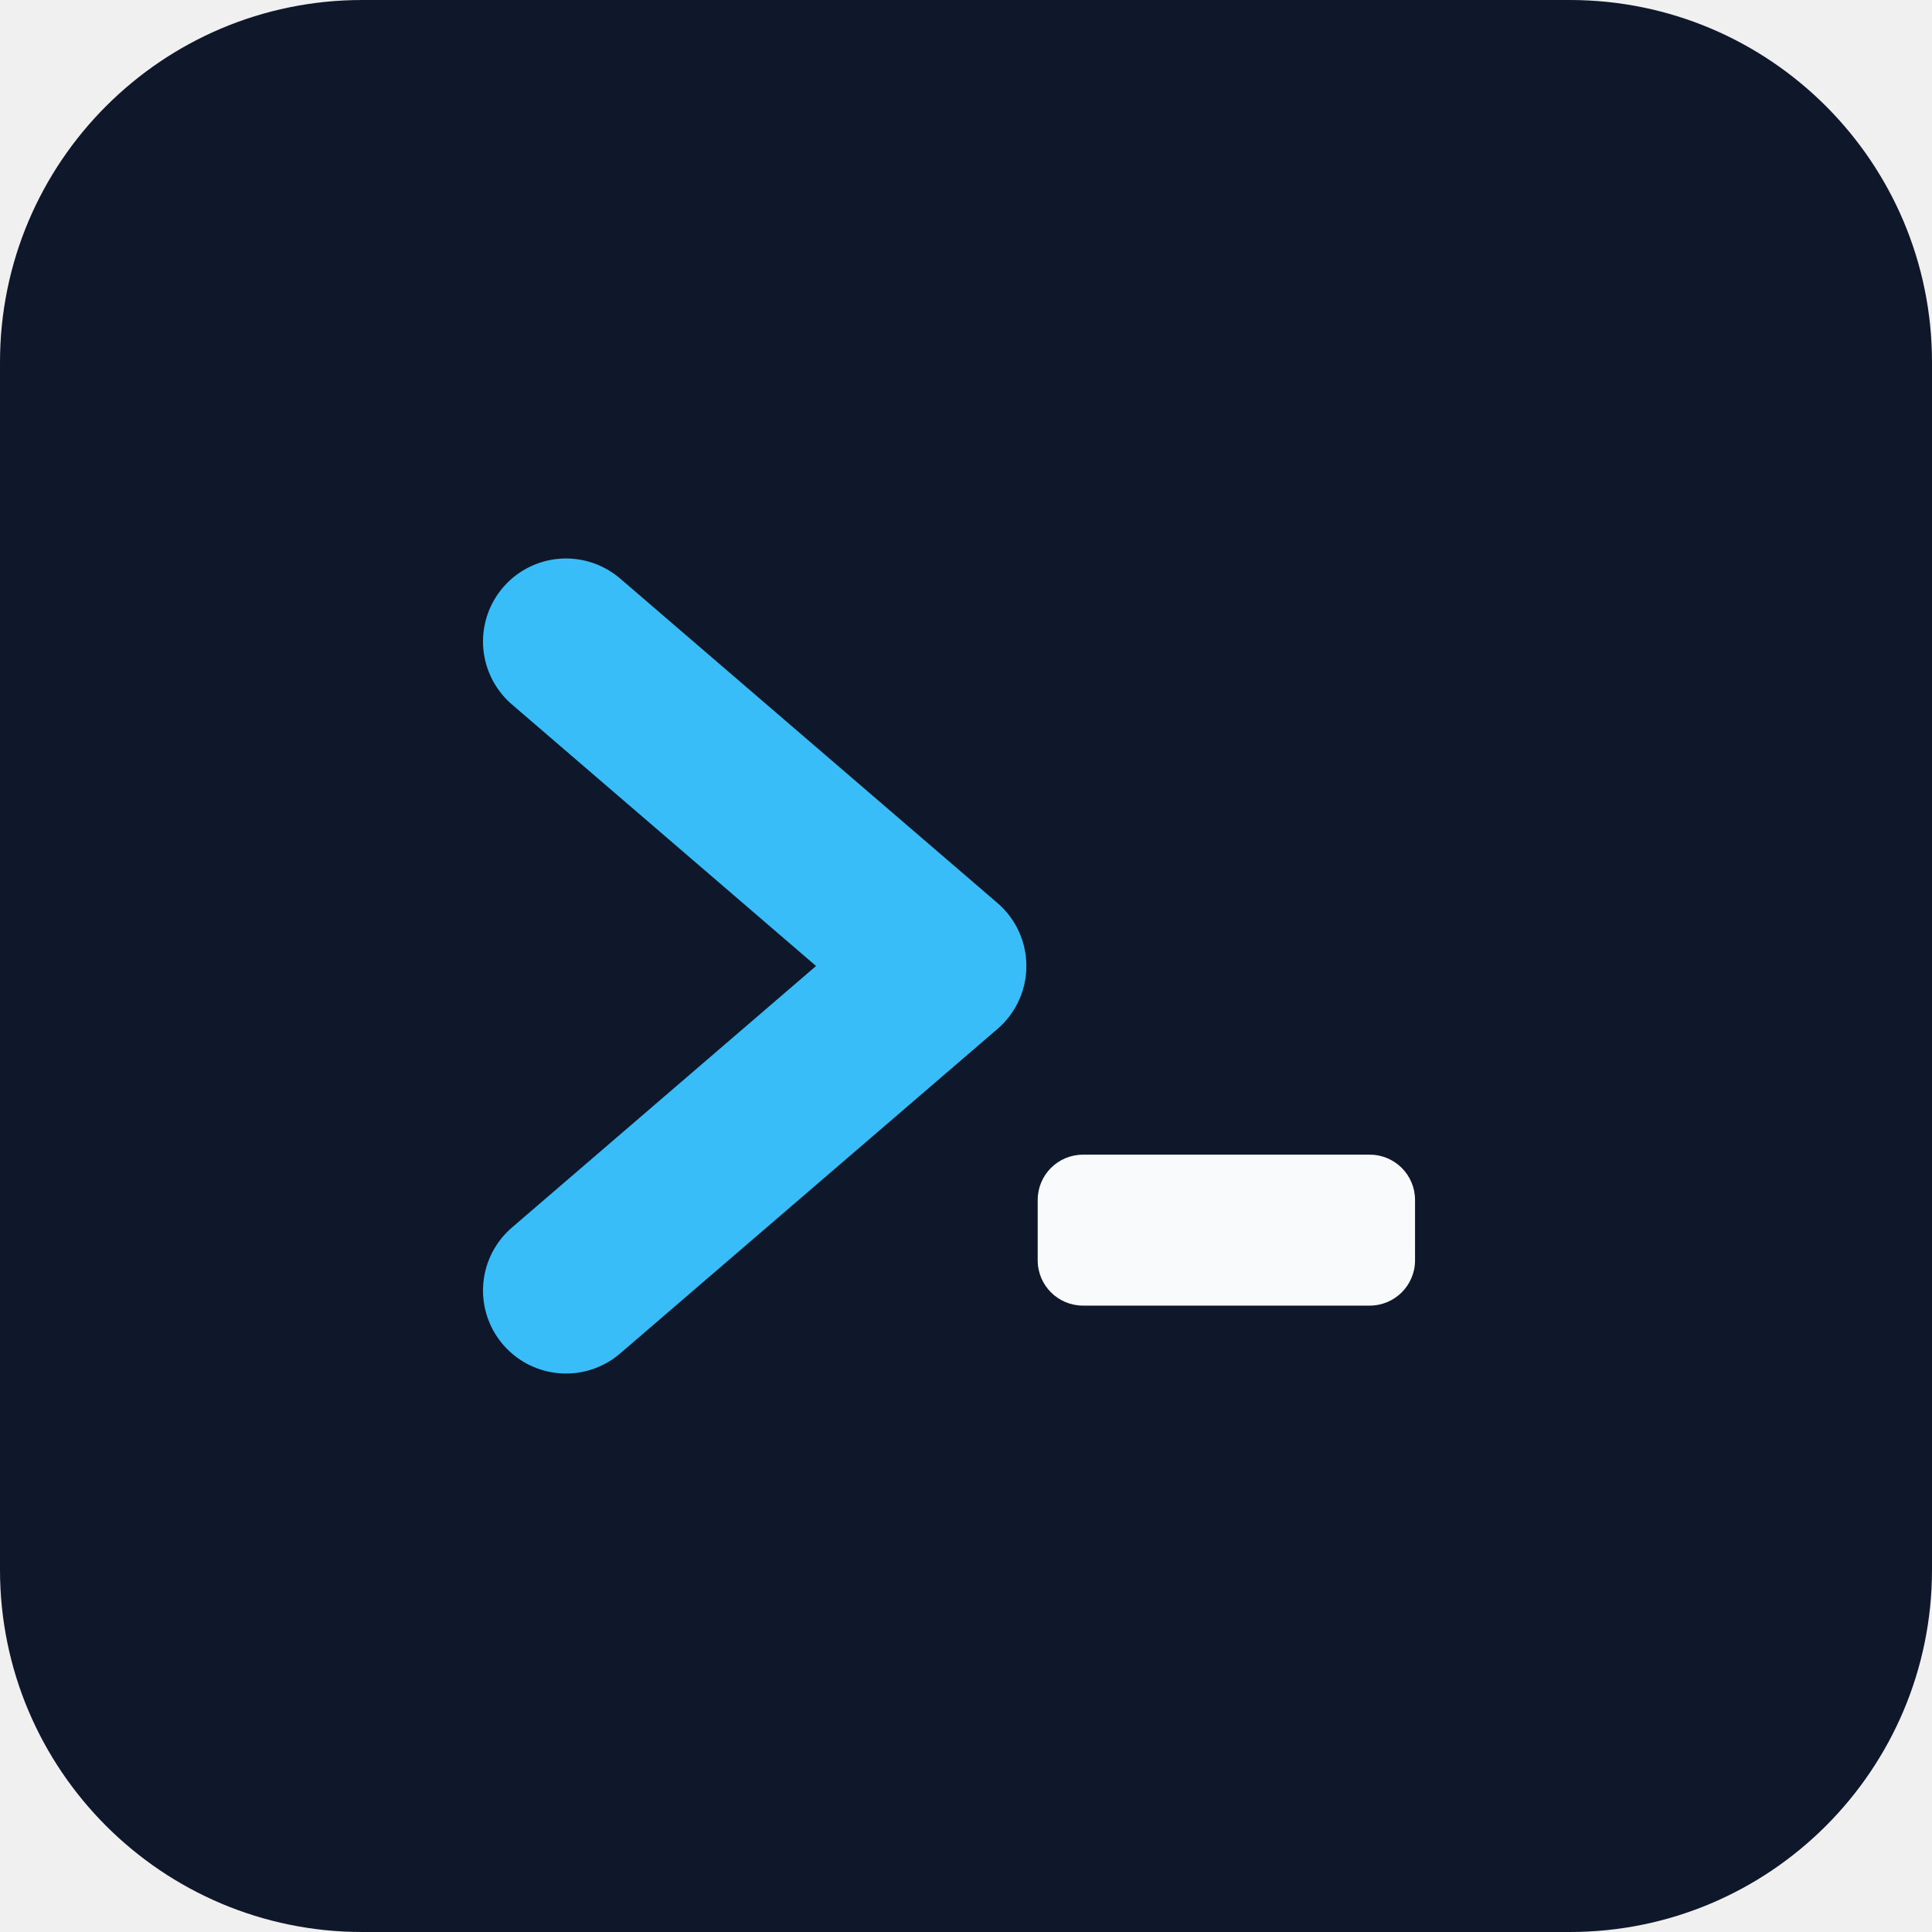
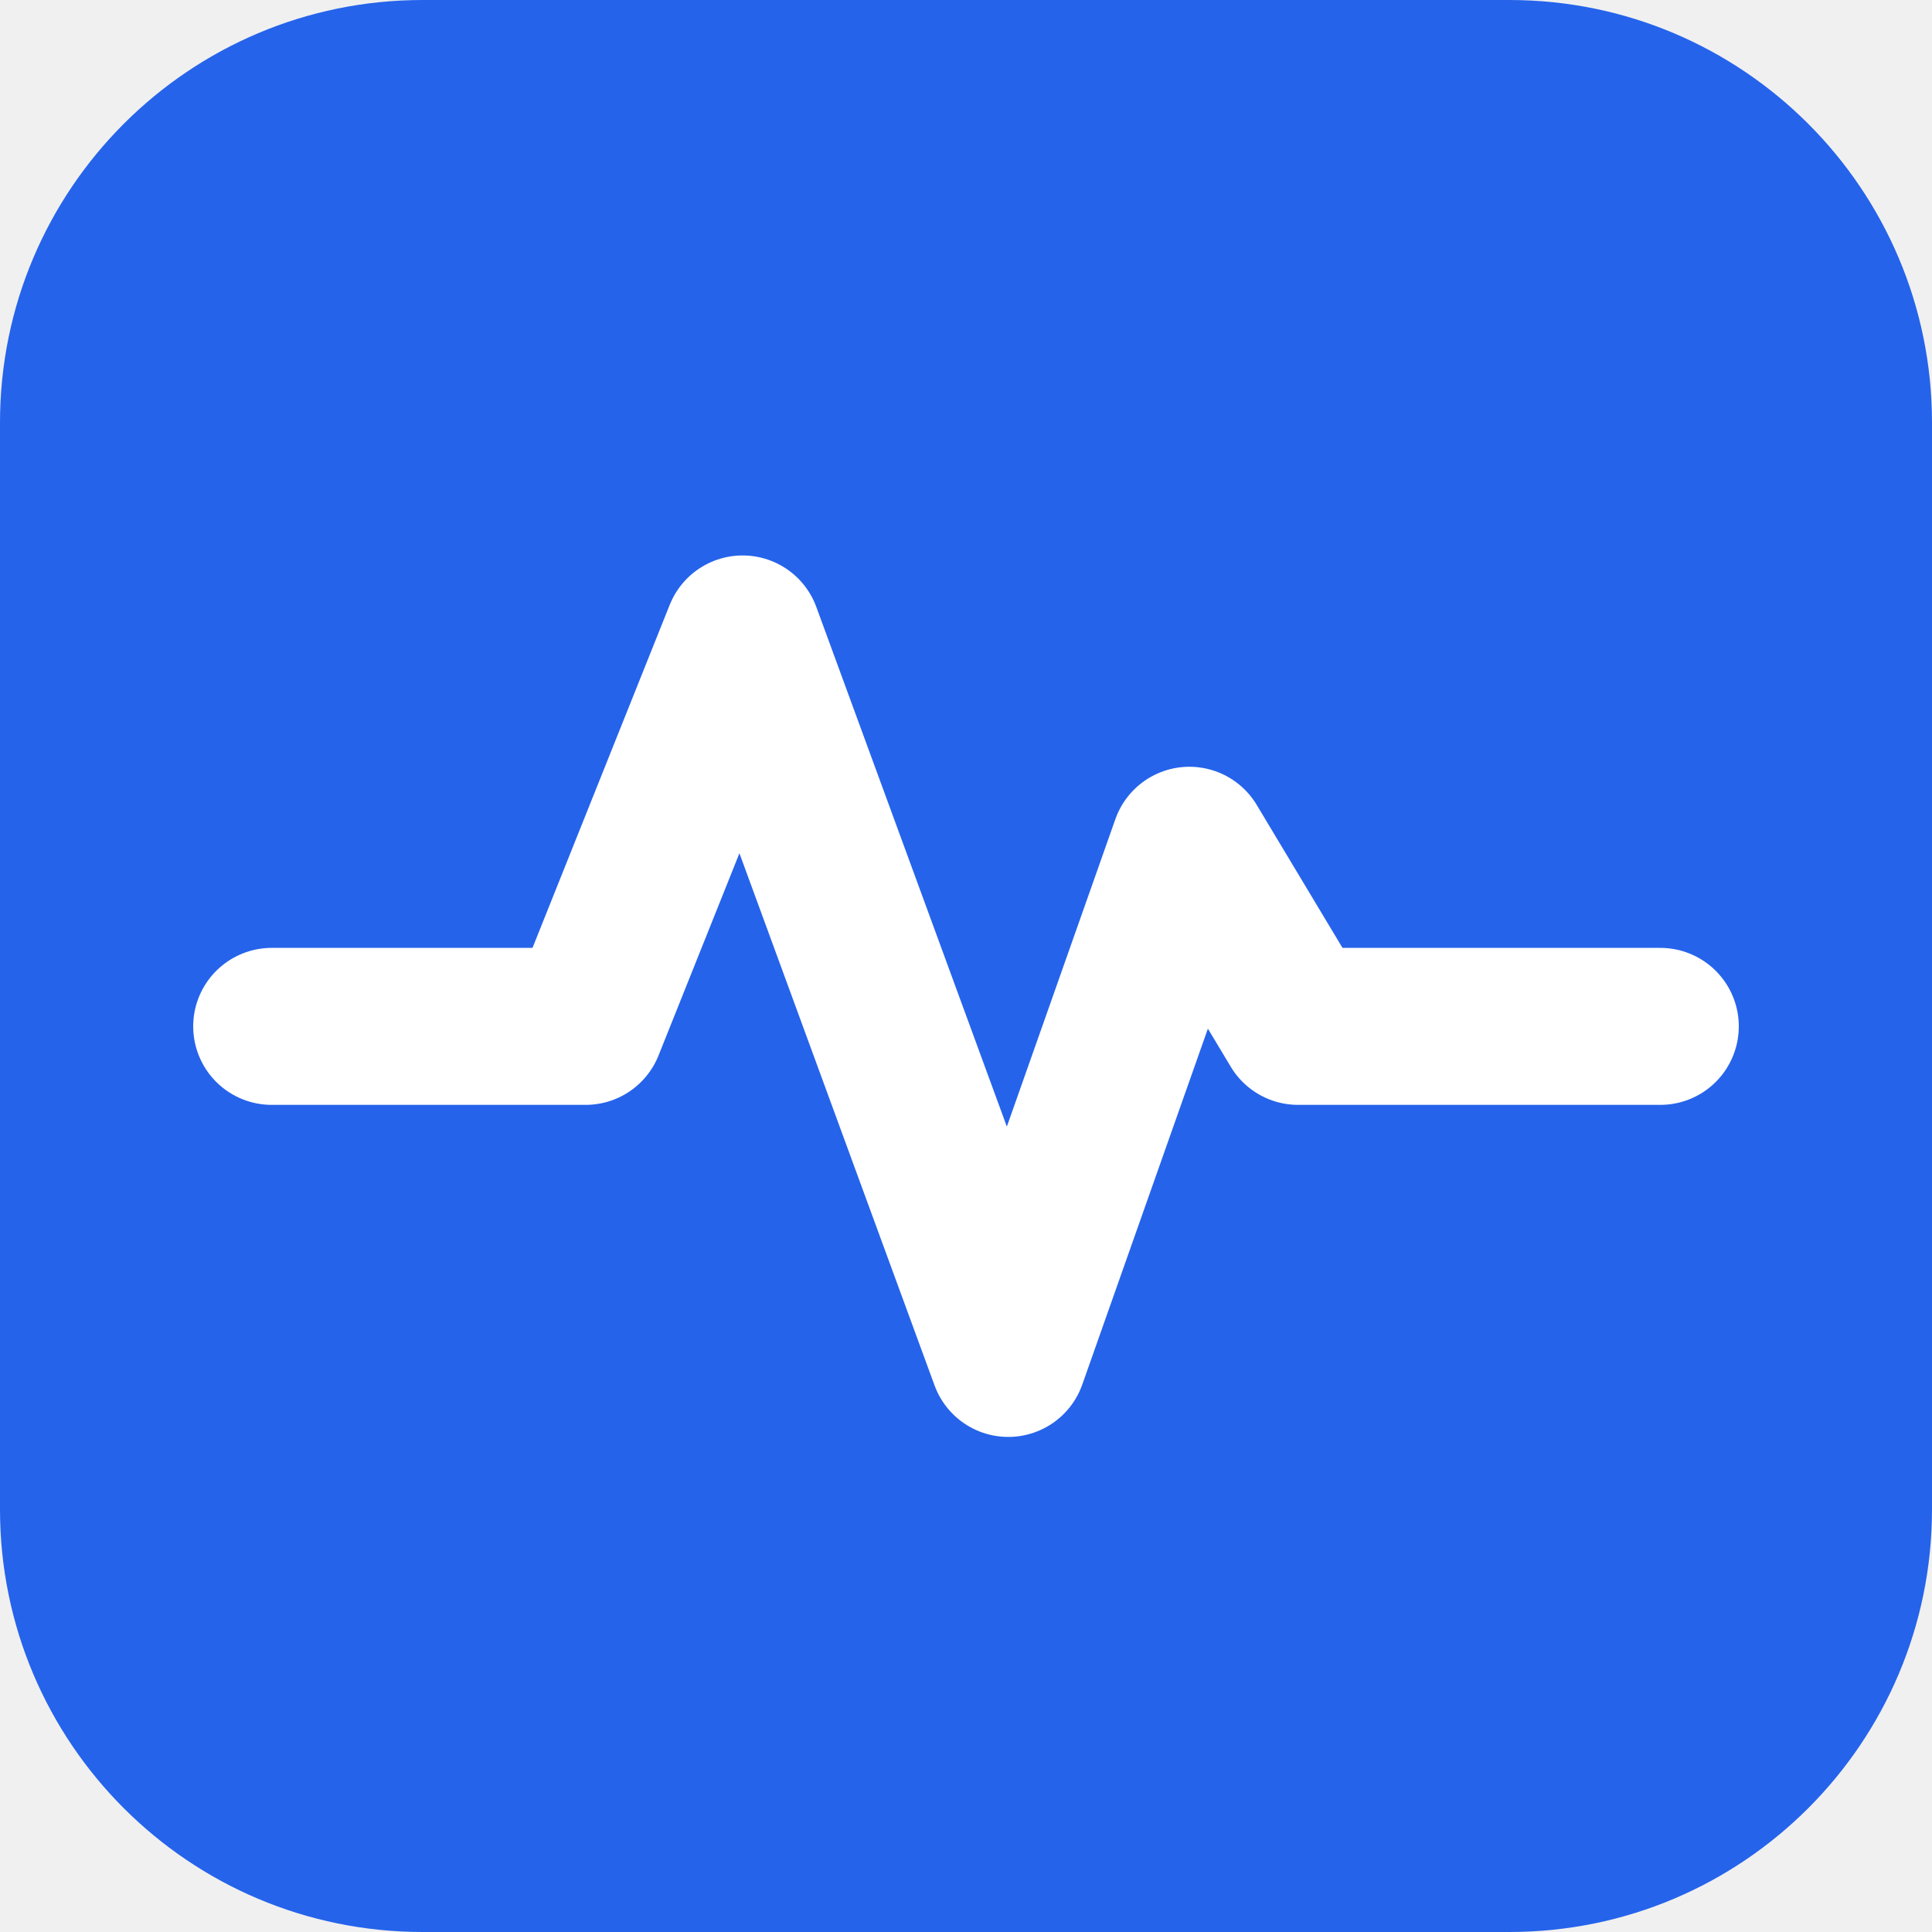
- <svg xmlns="http://www.w3.org/2000/svg" viewBox="0 0 512 512">
-   <rect width="512" height="512" rx="96" fill="#0f172a" />
-   <path d="M150 170 250 256 150 342" fill="none" stroke="#38bdf8" stroke-width="44" stroke-linecap="round" stroke-linejoin="round" />
-   <rect x="275" y="306" width="100" height="40" rx="12" fill="#f8fafc" />
+ <svg xmlns="http://www.w3.org/2000/svg" viewBox="0 0 32 32">
+   <rect width="32" height="32" rx="7" fill="#2563eb" />
+   <path d="M4.5 17h5.2l2.6-6.5 4.4 12 3-8.5 1.8 3h6" fill="none" stroke="#fff" stroke-width="2.6" stroke-linecap="round" stroke-linejoin="round" />
</svg>
